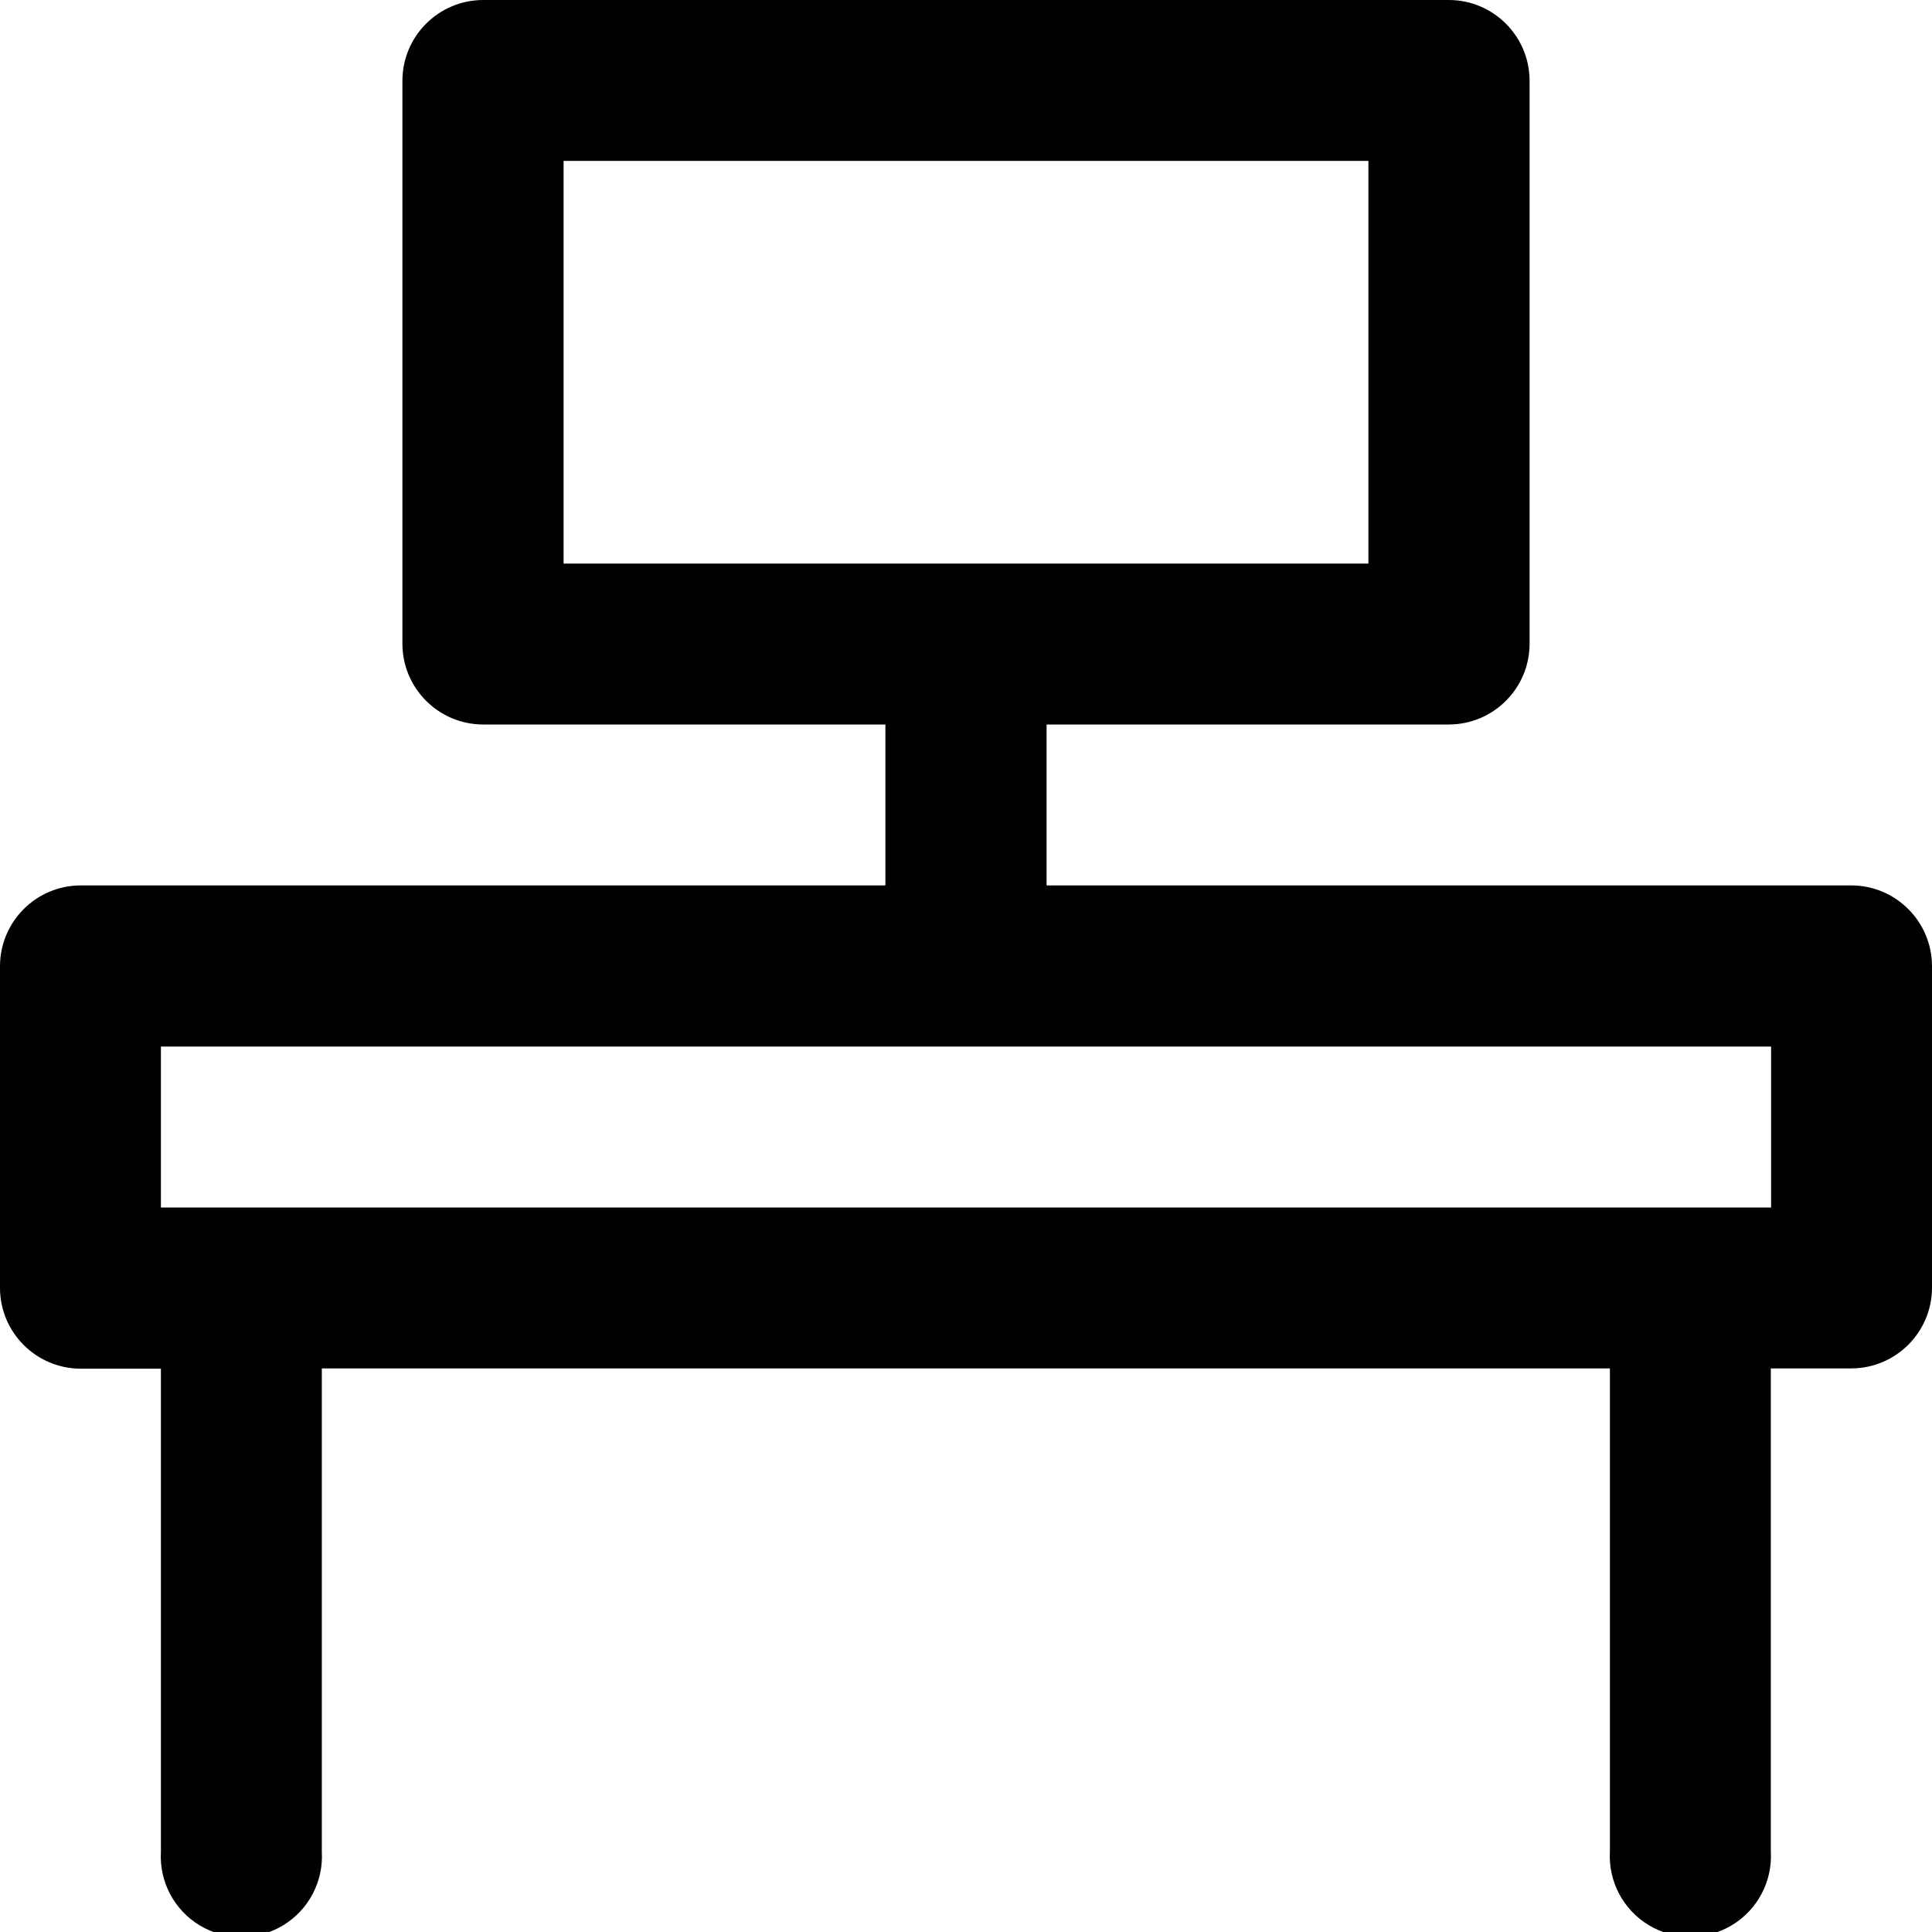
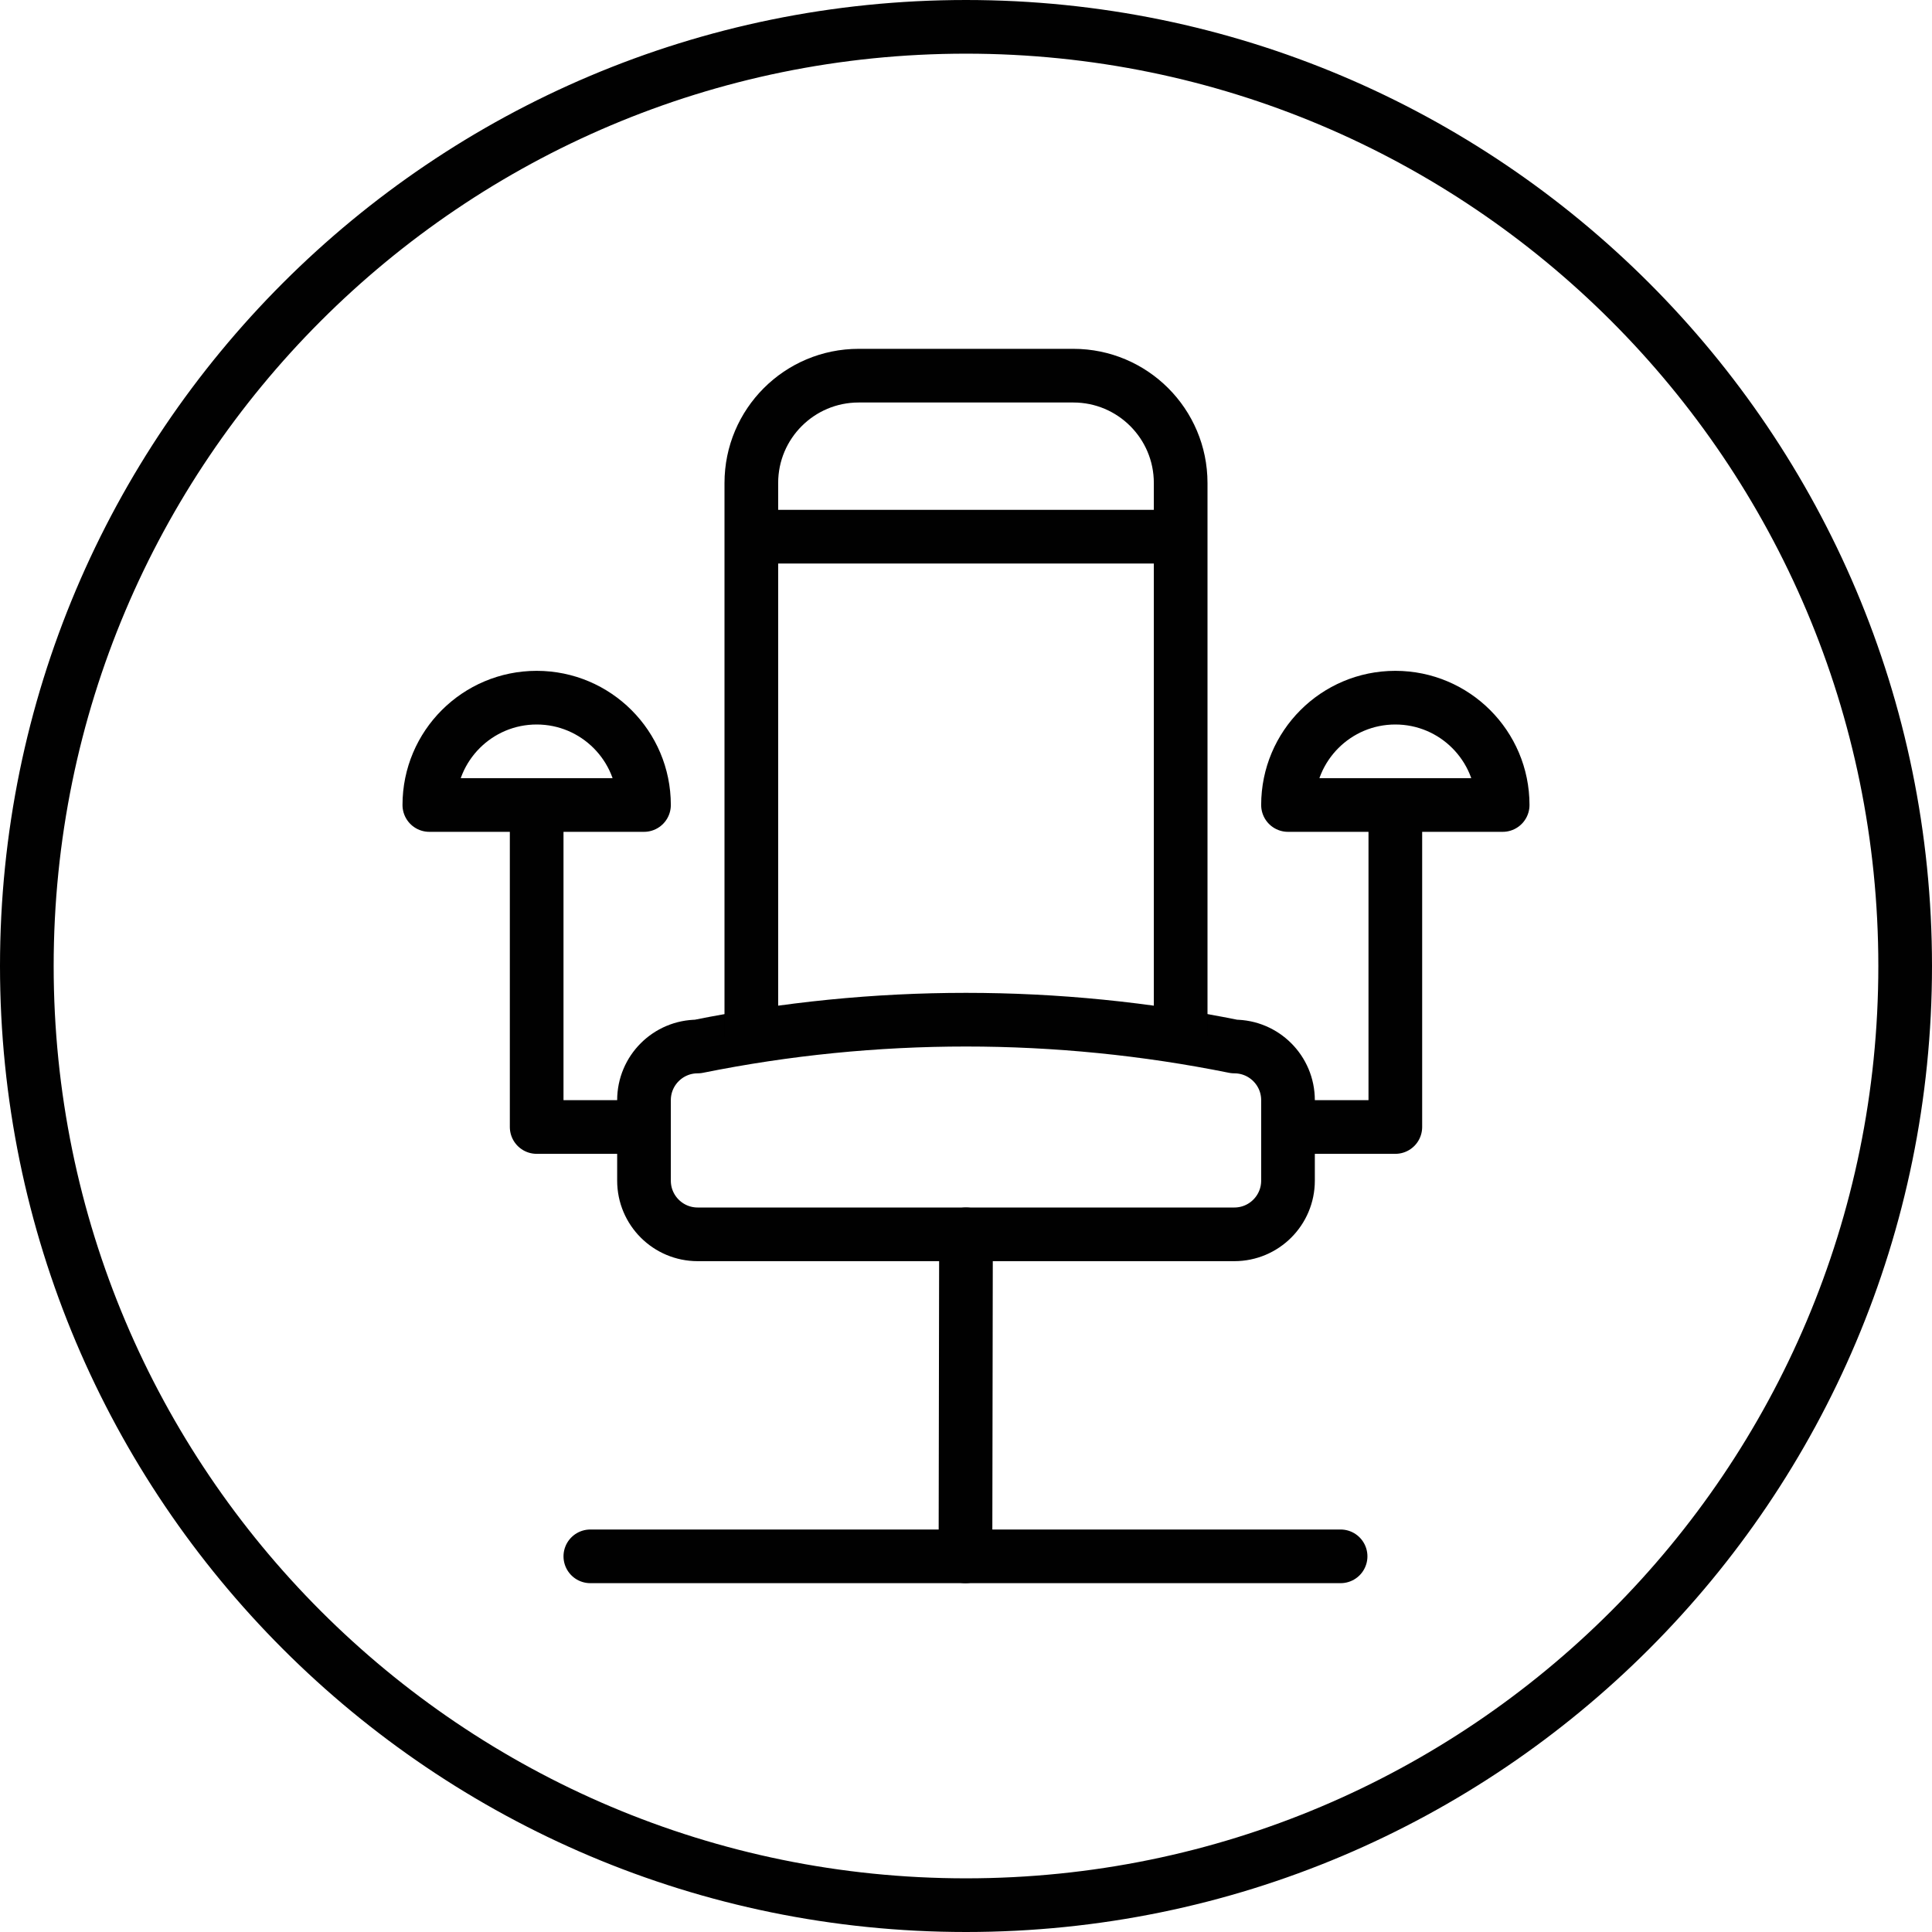
- <svg xmlns="http://www.w3.org/2000/svg" viewBox="0 0 70 70">
+ <svg xmlns="http://www.w3.org/2000/svg" viewBox="0 0 36 36">
  <defs>
-     <style>.cls-1{fill:#010101;}</style>
+     <style>.cls-1,.cls-2,.cls-3{fill:none;stroke:#010101;}.cls-1{stroke-linecap:round;}.cls-1,.cls-2{stroke-linejoin:round;}.cls-3{stroke-miterlimit:10;}</style>
  </defs>
  <g id="Layer_2" data-name="Layer 2">
    <g id="Layer_1-2" data-name="Layer 1">
-       <path class="cls-1" d="M67.08,32.08H37.92V26.25H52.5a2.93,2.93,0,0,0,2.92-2.92V2.92A2.93,2.93,0,0,0,52.5,0h-35a2.93,2.93,0,0,0-2.92,2.92V23.33a2.93,2.93,0,0,0,2.92,2.92H32.08v5.83H2.92A2.93,2.93,0,0,0,0,35V46.67a2.93,2.93,0,0,0,2.92,2.92H5.83v17.5a2.92,2.92,0,1,0,5.83,0V49.58H58.33v17.5a2.92,2.92,0,1,0,5.83,0V49.58h2.92A2.93,2.93,0,0,0,70,46.67V35A2.93,2.93,0,0,0,67.08,32.08ZM20.42,20.42V5.83H49.58V20.42ZM64.17,43.75H5.83V37.92H64.17Z" />
+       <line class="cls-1" x1="17.99" y1="29" x2="18" y2="23" />
+       <path class="cls-2" d="M24,22a1,1,0,0,1-1,1H13a1,1,0,0,1-1-1V20.5a1,1,0,0,1,1-1,25.27,25.27,0,0,1,10,0,1,1,0,0,1,1,1Z" />
+       <polyline class="cls-2" points="24 21 26 21 26 15" />
+       <path class="cls-2" d="M24,15h4a2,2,0,0,0-4,0Z" />
+       <polyline class="cls-2" points="12 21 10 21 10 15" />
+       <path class="cls-2" d="M12,15H8a2,2,0,0,1,4,0Z" />
+       <path class="cls-2" d="M22,19.32V9a2,2,0,0,0-2-2H16a2,2,0,0,0-2,2V19.33" />
+       <line class="cls-1" x1="11" y1="29" x2="24.98" y2="29" />
+       <line class="cls-2" x1="14" y1="10" x2="22" y2="10" />
+       <circle class="cls-3" cx="18" cy="18" r="17.5" />
    </g>
  </g>
</svg>
